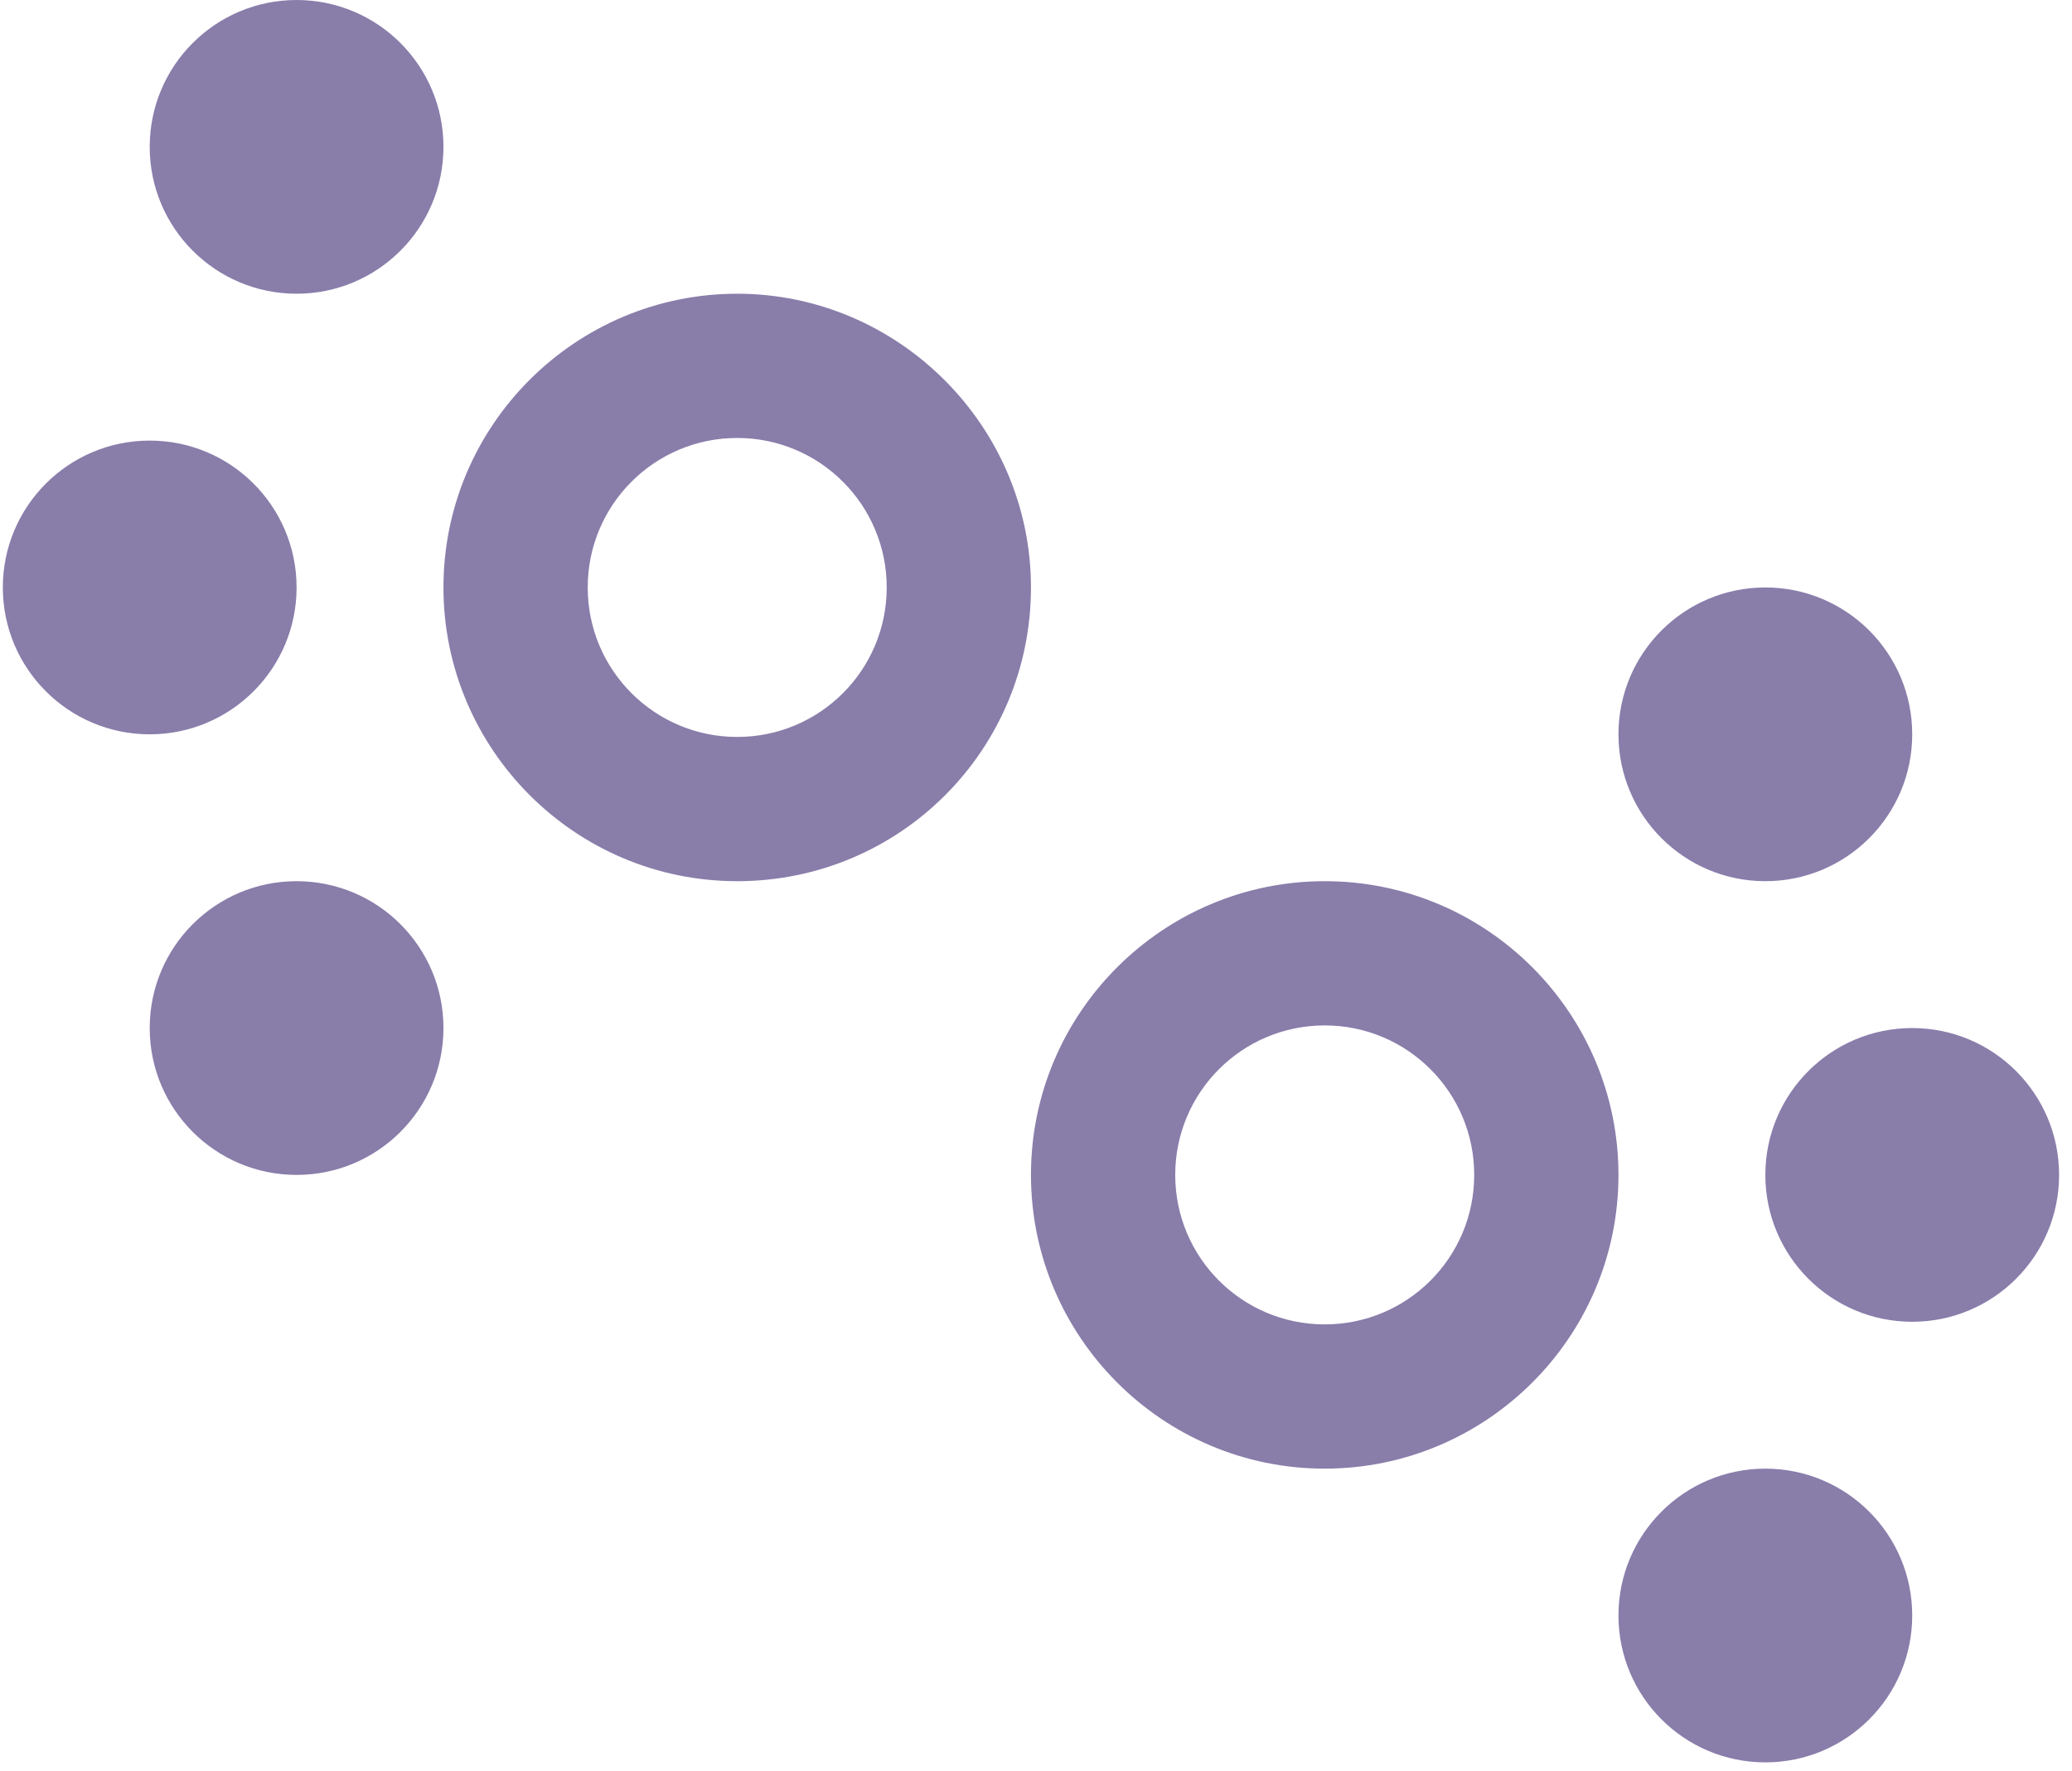
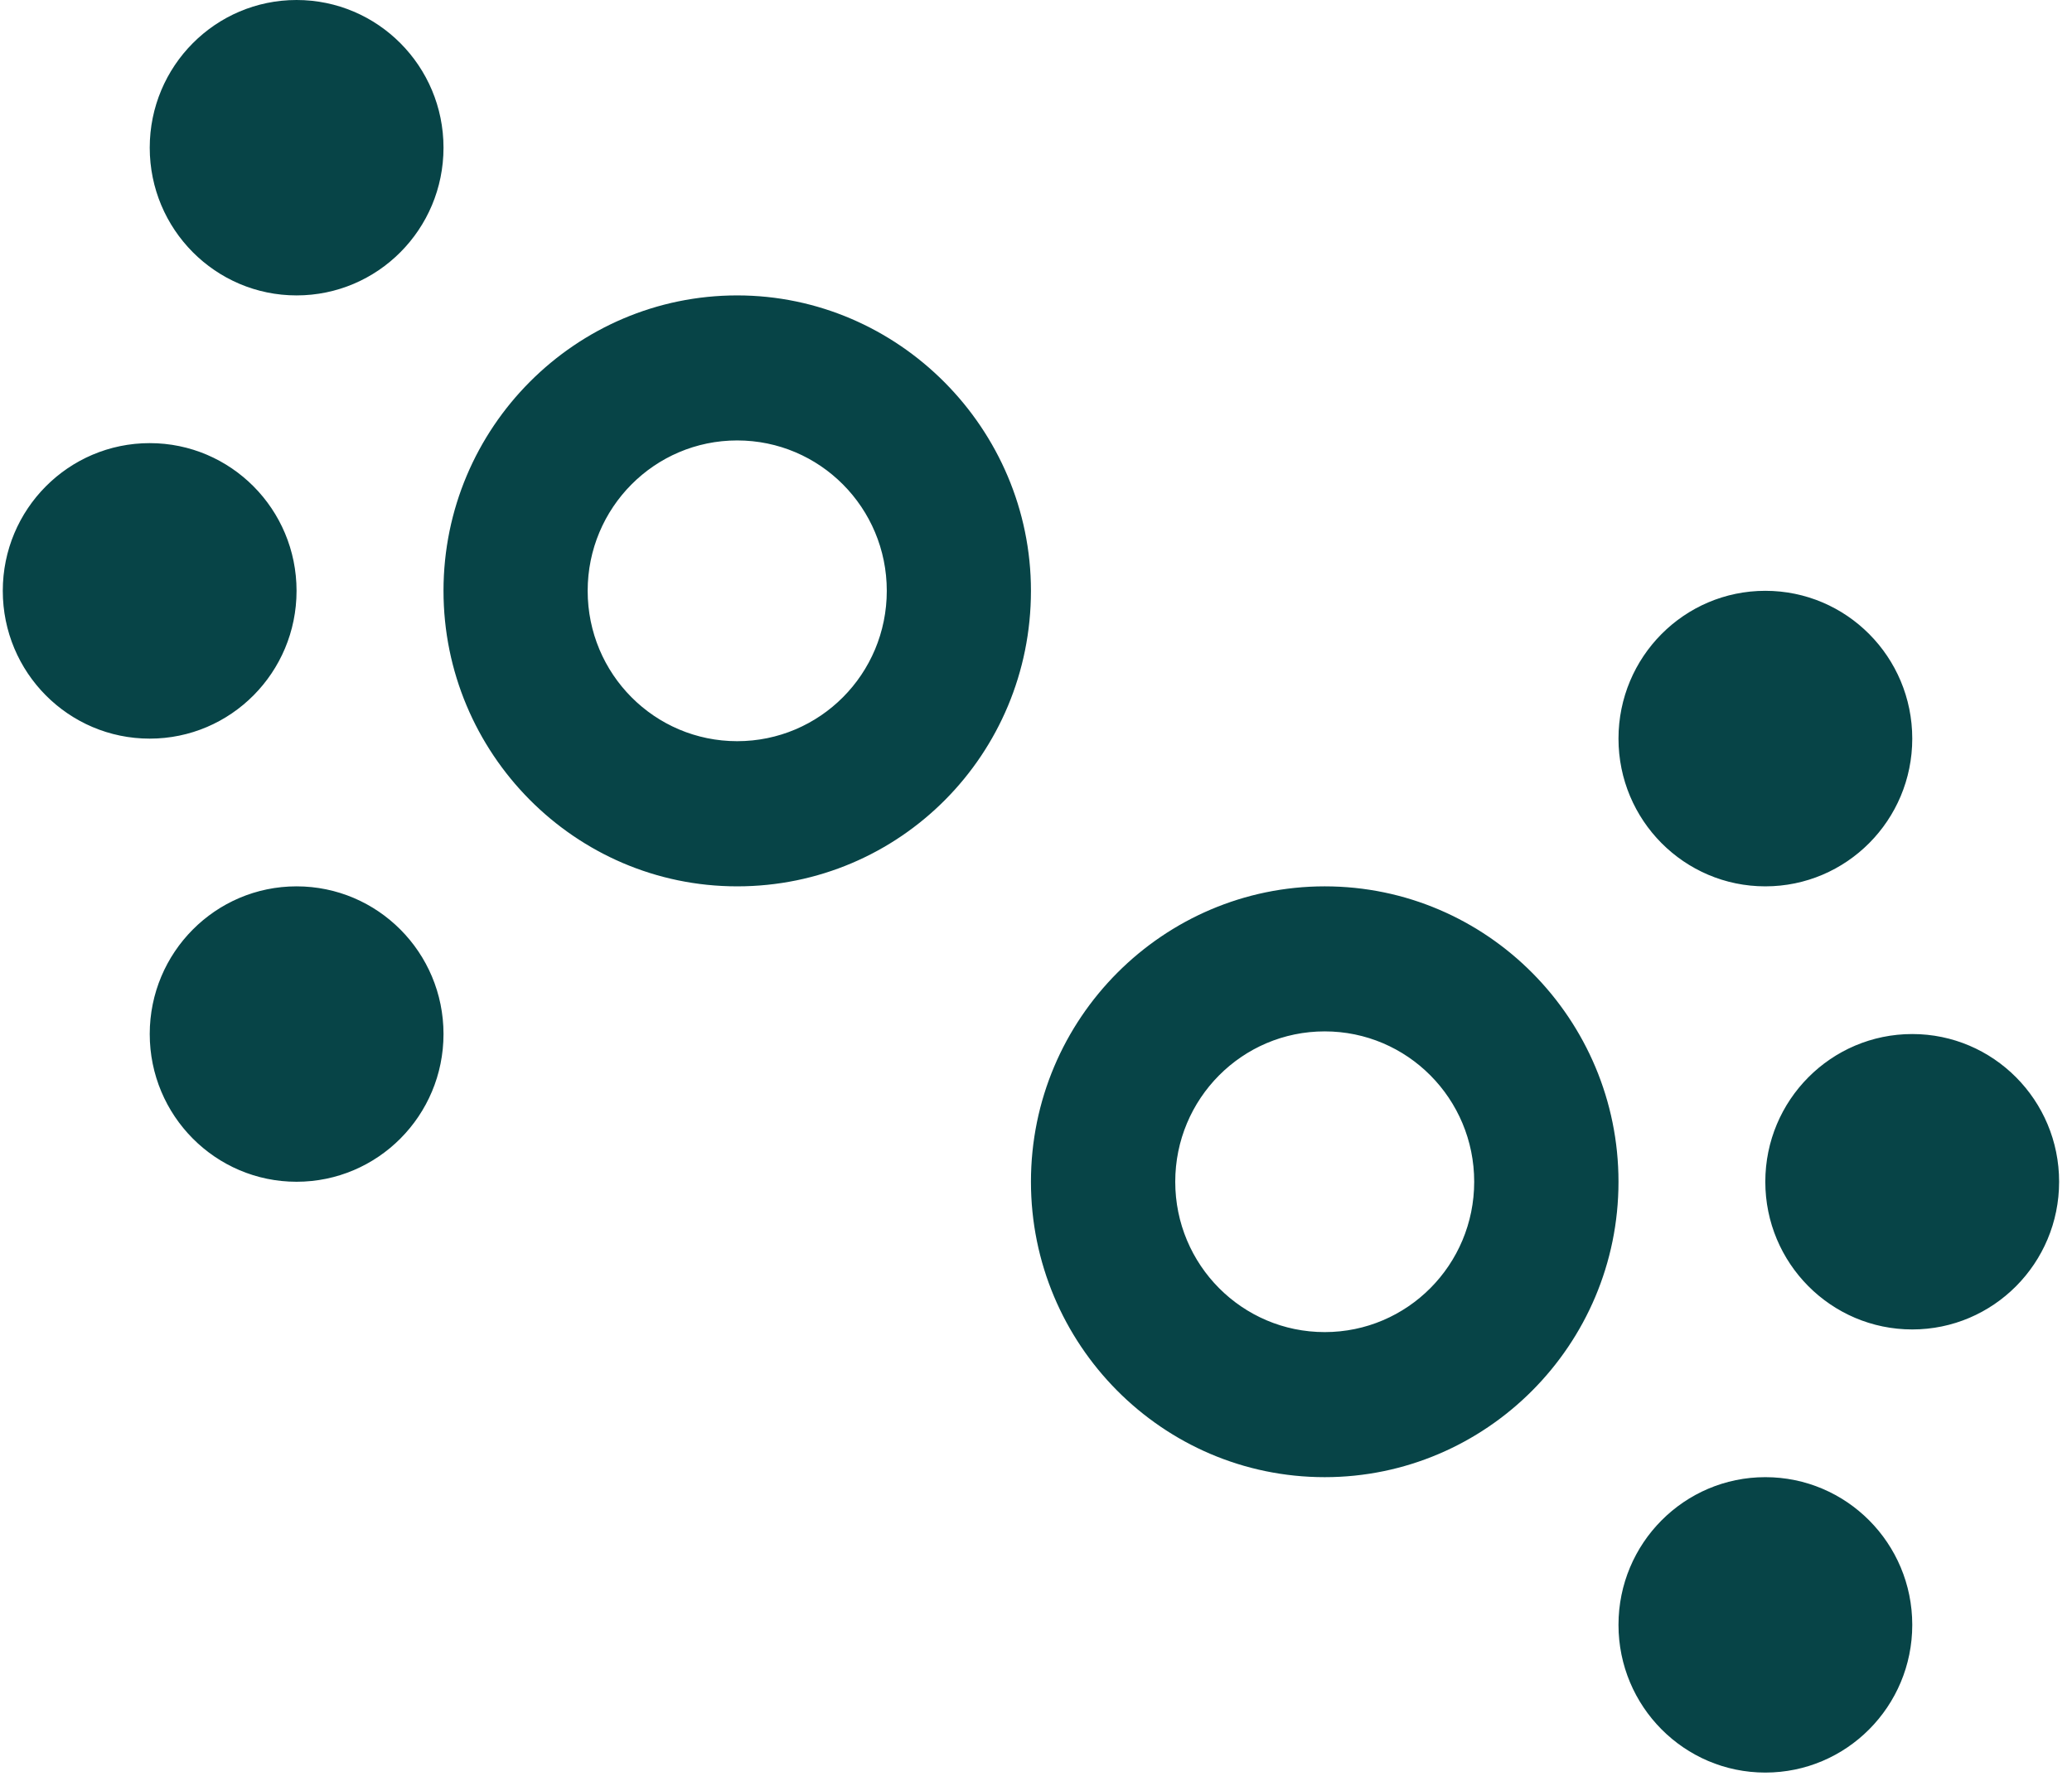
- <svg xmlns="http://www.w3.org/2000/svg" width="158" height="135" fill="none">
-   <path d="M11.416 56c6.186 0 11.2-5.014 11.2-11.2 0-6.186-5.014-11.2-11.2-11.2-6.186 0-11.2 5.014-11.2 11.2 0 6.186 5.014 11.2 11.2 11.2ZM22.616 22.4c6.186 0 11.2-5.014 11.2-11.2 0-6.186-5.015-11.2-11.2-11.2-6.186 0-11.2 5.014-11.2 11.2 0 6.186 5.014 11.2 11.2 11.2ZM22.616 89.6c6.186 0 11.2-5.014 11.2-11.2 0-6.186-5.015-11.2-11.2-11.2-6.186 0-11.2 5.014-11.2 11.2 0 6.186 5.014 11.2 11.2 11.2ZM56.216 67.2c-12.4 0-22.4-10.1-22.4-22.4 0-12.4 10.1-22.4 22.4-22.4 12.3 0 22.4 10.1 22.4 22.4 0 12.4-10 22.4-22.4 22.4Zm0-33.8c-6.3 0-11.4 5.1-11.4 11.4 0 6.3 5.1 11.4 11.4 11.4 6.3 0 11.4-5.1 11.4-11.4 0-6.3-5.1-11.4-11.4-11.4ZM145.816 100.8c6.186 0 11.2-5.014 11.2-11.2 0-6.186-5.014-11.2-11.2-11.2-6.186 0-11.2 5.014-11.2 11.2 0 6.186 5.014 11.2 11.2 11.2ZM134.616 134.4c6.186 0 11.2-5.014 11.2-11.2 0-6.186-5.014-11.2-11.2-11.2-6.186 0-11.2 5.014-11.2 11.2 0 6.186 5.014 11.2 11.2 11.2ZM134.616 67.2c6.186 0 11.2-5.014 11.2-11.2 0-6.186-5.014-11.2-11.2-11.2-6.186 0-11.2 5.014-11.2 11.2 0 6.186 5.014 11.2 11.2 11.2ZM101.016 112c-12.4 0-22.4-10.1-22.4-22.4 0-12.4 10.1-22.4 22.4-22.4 12.4 0 22.4 10.1 22.4 22.4 0 12.4-10.1 22.4-22.4 22.4Zm0-33.8c-6.3 0-11.4 5.1-11.4 11.4 0 6.3 5.1 11.4 11.4 11.4 6.3 0 11.4-5.1 11.4-11.4 0-6.3-5.1-11.4-11.4-11.4Z" fill="#897DAA" />
+ <svg xmlns="http://www.w3.org/2000/svg" width="px" height="55px" viewBox="0 0 64 55" version="1.1">
+   <g id="surface1">
+     <path style=" stroke:none;fill-rule:nonzero;fill:#074447;fill-opacity:1;" d="M 4.625 22.816 C 7.129 22.816 9.16 20.773 9.16 18.25 C 9.16 15.73 7.129 13.688 4.625 13.688 C 2.117 13.688 0.086 15.73 0.086 18.25 C 0.086 20.773 2.117 22.816 4.625 22.816 Z M 9.16 9.125 C 11.668 9.125 13.699 7.082 13.699 4.562 C 13.699 2.043 11.668 0 9.16 0 C 6.656 0 4.625 2.043 4.625 4.562 C 4.625 7.082 6.656 9.125 9.16 9.125 Z M 9.16 36.504 C 11.668 36.504 13.699 34.461 13.699 31.941 C 13.699 29.422 11.668 27.379 9.16 27.379 C 6.656 27.379 4.625 29.422 4.625 31.941 C 4.625 34.461 6.656 36.504 9.16 36.504 Z M 22.77 27.379 C 17.75 27.379 13.699 23.262 13.699 18.25 C 13.699 13.199 17.789 9.125 22.77 9.125 C 27.754 9.125 31.844 13.242 31.844 18.25 C 31.844 23.305 27.793 27.379 22.77 27.379 Z M 22.77 13.605 C 20.219 13.605 18.152 15.684 18.152 18.25 C 18.152 20.82 20.219 22.895 22.77 22.895 C 25.324 22.895 27.391 20.82 27.391 18.25 C 27.391 15.684 25.324 13.605 22.77 13.605 Z M 59.066 41.066 C 61.57 41.066 63.602 39.023 63.602 36.504 C 63.602 33.984 61.57 31.941 59.066 31.941 C 56.559 31.941 54.527 33.984 54.527 36.504 C 54.527 39.023 56.559 41.066 59.066 41.066 Z M 54.527 54.754 C 57.035 54.754 59.066 52.711 59.066 50.191 C 59.066 47.672 57.035 45.629 54.527 45.629 C 52.023 45.629 49.992 47.672 49.992 50.191 C 49.992 52.711 52.023 54.754 54.527 54.754 Z M 54.527 27.379 C 57.035 27.379 59.066 25.336 59.066 22.816 C 59.066 20.293 57.035 18.25 54.527 18.25 C 52.023 18.25 49.992 20.293 49.992 22.816 C 49.992 25.336 52.023 27.379 54.527 27.379 Z M 40.918 45.629 C 35.895 45.629 31.844 41.516 31.844 36.504 C 31.844 31.453 35.938 27.379 40.918 27.379 C 45.941 27.379 49.992 31.492 49.992 36.504 C 49.992 41.555 45.898 45.629 40.918 45.629 Z M 40.918 31.859 C 38.367 31.859 36.301 33.938 36.301 36.504 C 36.301 39.07 38.367 41.148 40.918 41.148 C 43.469 41.148 45.535 39.07 45.535 36.504 C 45.535 33.938 43.469 31.859 40.918 31.859 Z M 40.918 31.859 " />
+   </g>
</svg>
